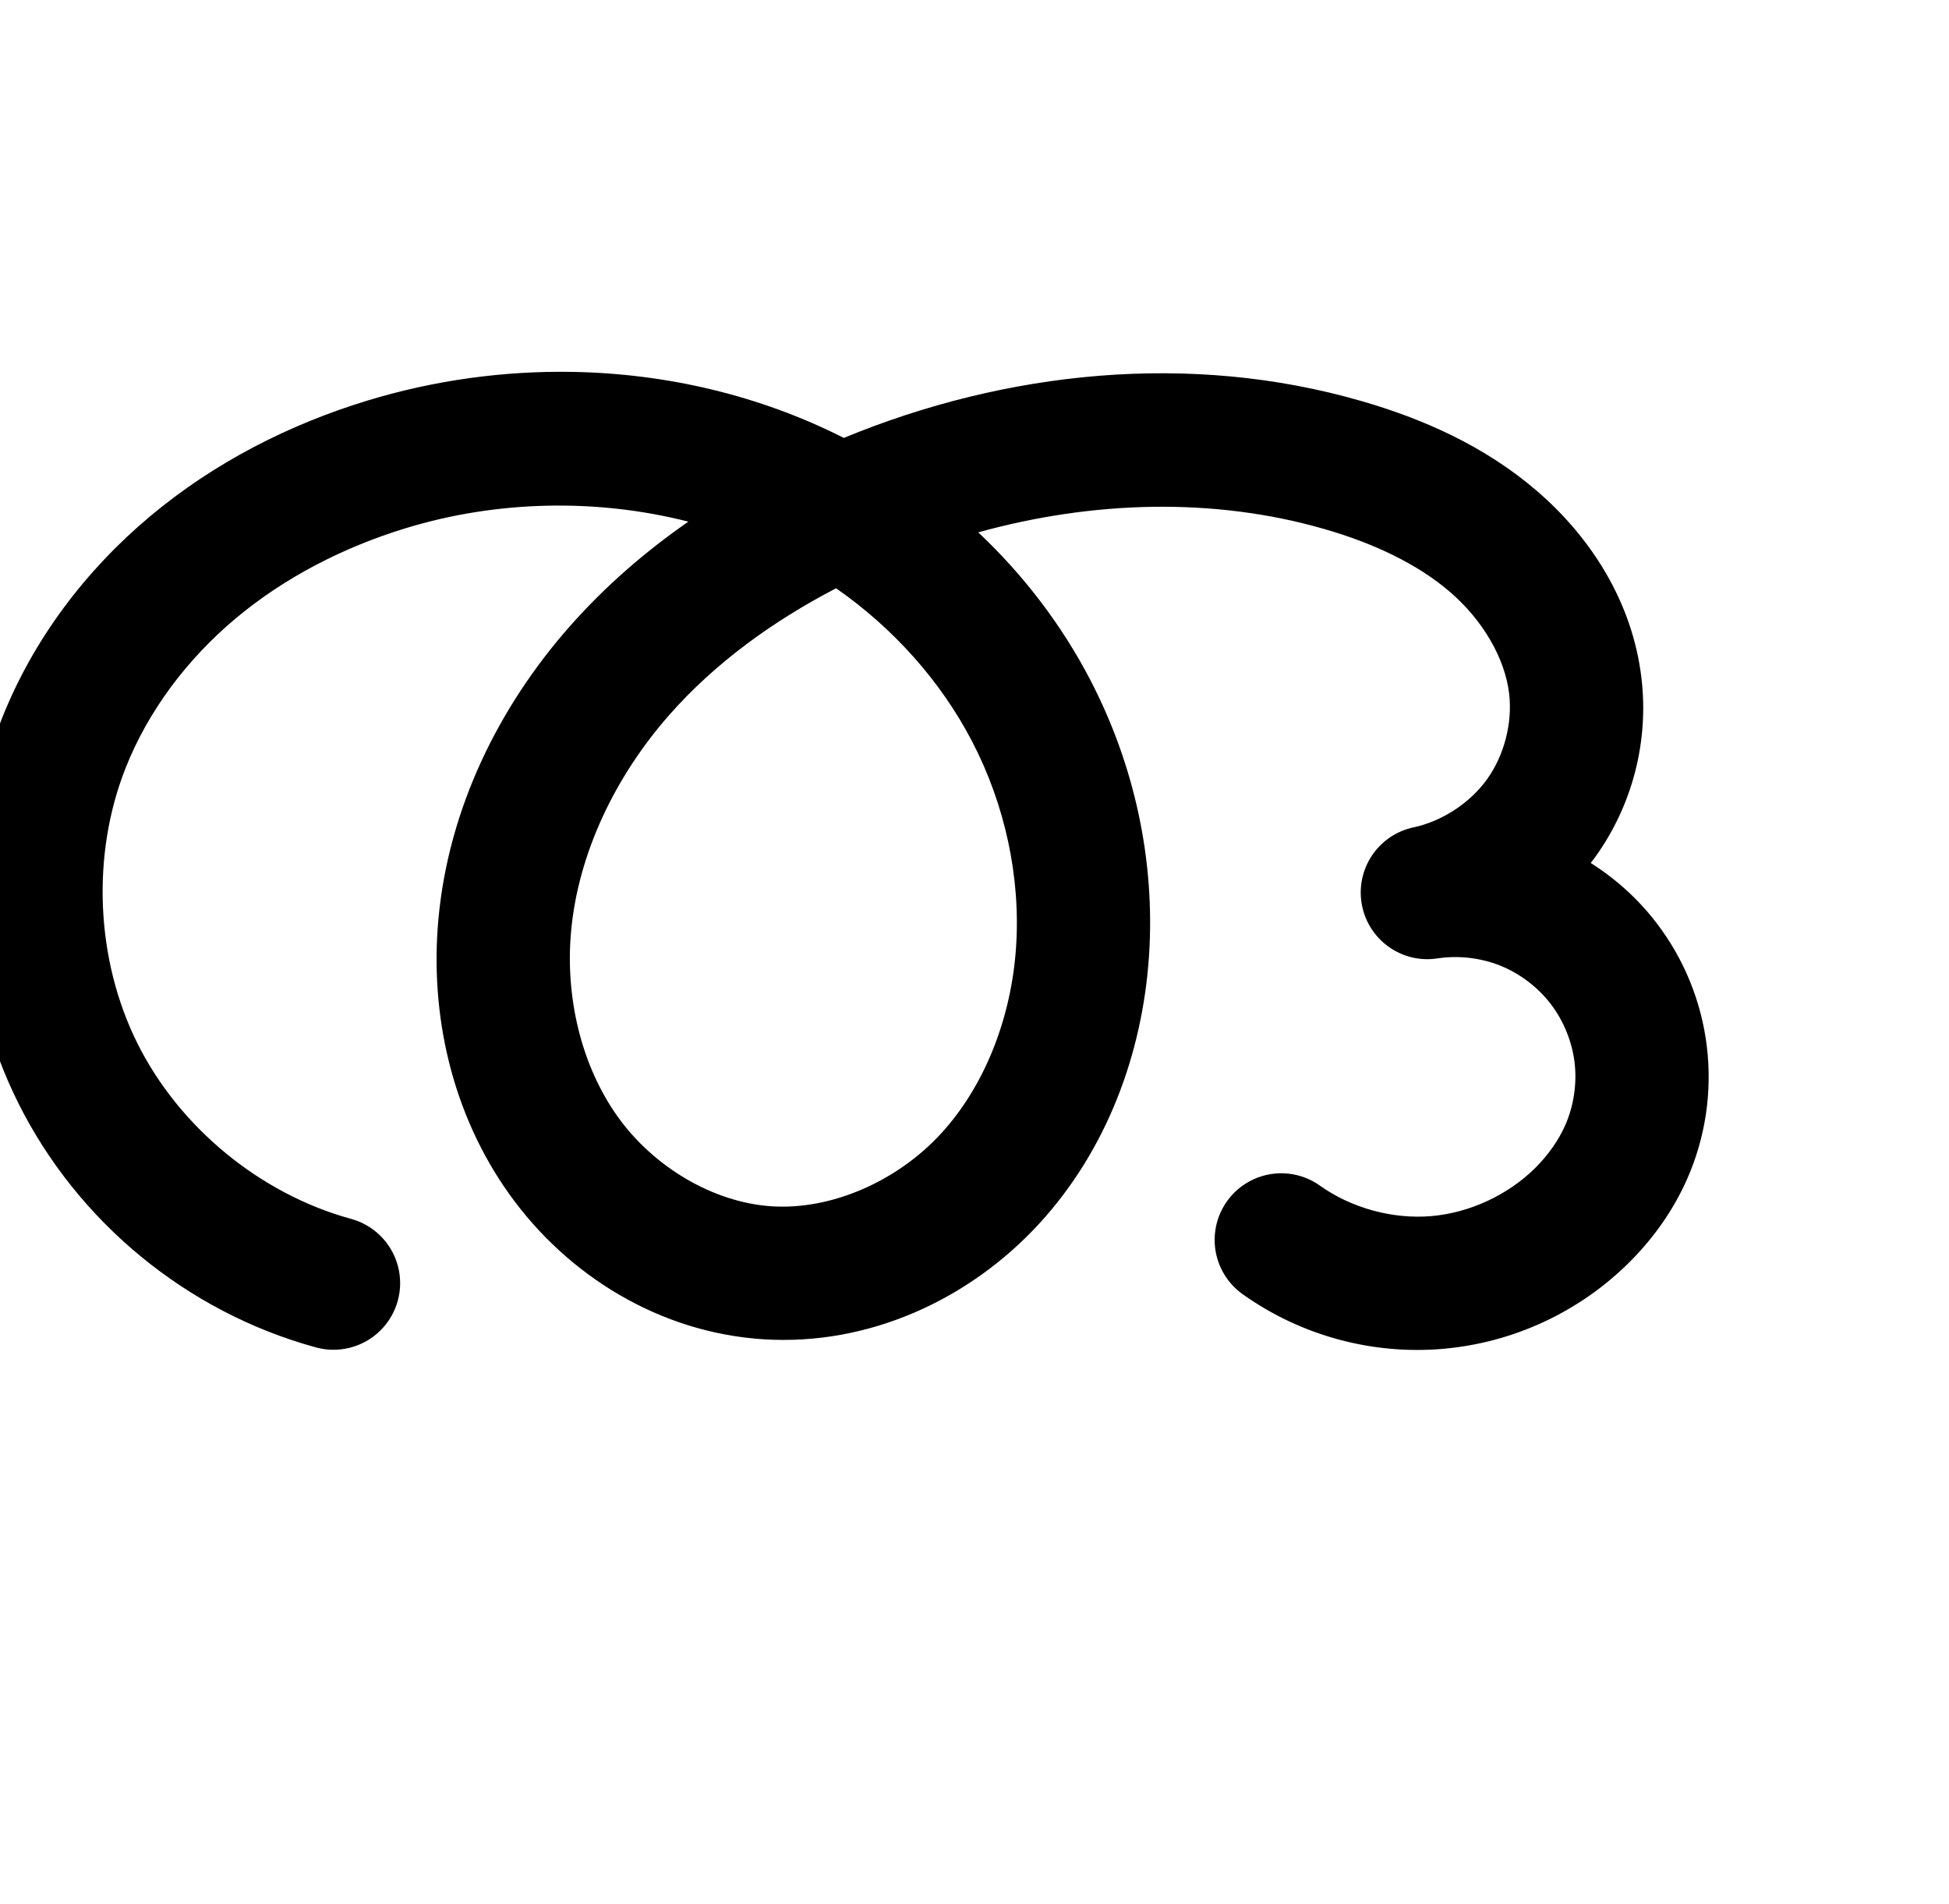
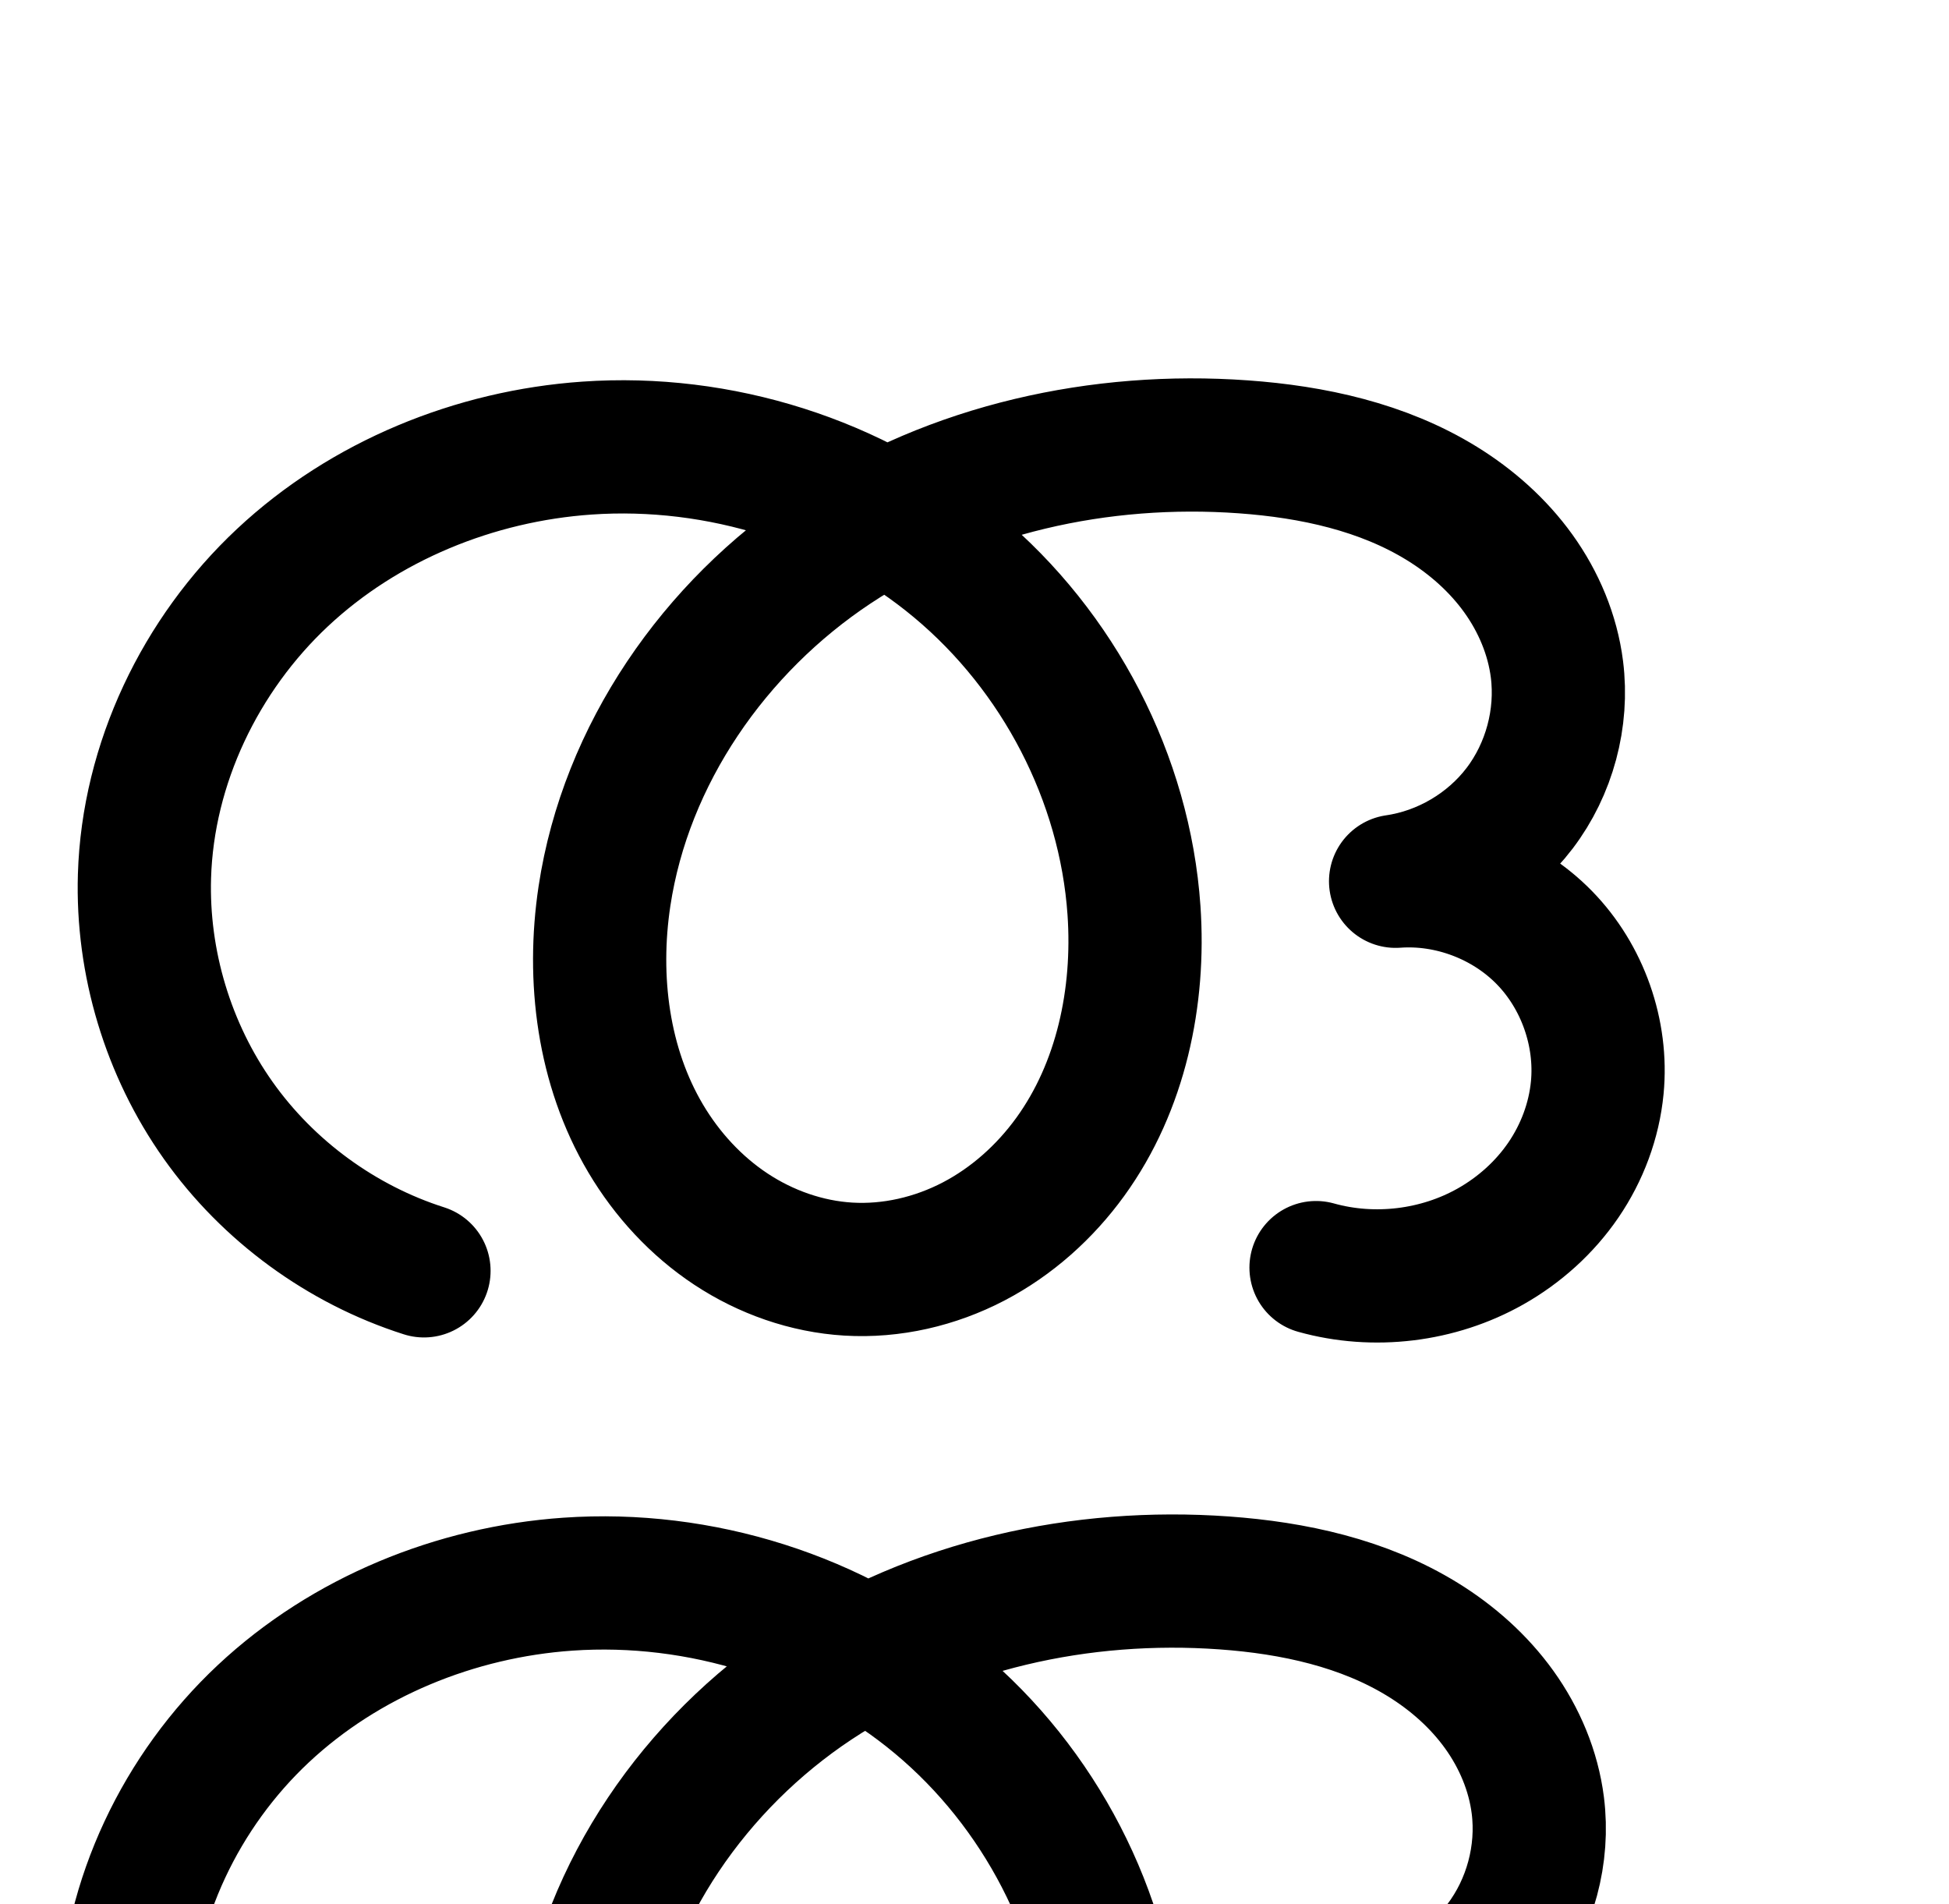
<svg xmlns="http://www.w3.org/2000/svg" width="2048" height="2000" id="svg2992" version="1.1">
  <defs id="defs5498">
    <filter id="filter5478" style="color-interpolation-filters:sRGB;" x="-0.25" y="-0.25" width="1.5" height="1.5">
      <feGaussianBlur id="feGaussianBlur5480" result="result1" in="SourceAlpha" stdDeviation="5" />
      <feComposite id="feComposite5482" in2="result1" result="result3" k4="-2" k1="-1" k2="3.2" operator="arithmetic" />
      <feColorMatrix id="feColorMatrix5484" result="result2" values="1 0 0 0 0 0 1 0 0 0 0 0 1 0 0 0 0 0 10 0 " />
      <feComposite id="feComposite5486" in2="result2" operator="out" in="SourceGraphic" result="fbSourceGraphic" />
      <feBlend id="feBlend5488" result="result91" in2="fbSourceGraphic" in="result1" mode="multiply" />
      <feBlend id="feBlend5490" in2="result91" in="fbSourceGraphic" mode="screen" />
    </filter>
  </defs>
  <g id="layer1" transform="translate(0,1000)">
    <g id="layer1-8" transform="translate(253.2079,-337.0132)">
-       <path style="color:#000000;font-style:normal;font-variant:normal;font-weight:normal;font-stretch:normal;font-size:medium;line-height:normal;font-family:sans-serif;text-indent:0;text-align:start;text-decoration:none;text-decoration-line:none;text-decoration-style:solid;text-decoration-color:#000000;letter-spacing:normal;word-spacing:normal;text-transform:none;direction:ltr;block-progression:tb;writing-mode:lr-tb;baseline-shift:baseline;text-anchor:start;clip-rule:nonzero;display:inline;overflow:visible;visibility:visible;opacity:1;isolation:auto;mix-blend-mode:normal;color-interpolation:sRGB;color-interpolation-filters:linearRGB;solid-color:#000000;solid-opacity:1;fill:#000000;fill-opacity:1;fill-rule:evenodd;stroke:none;stroke-width:140;stroke-linecap:round;stroke-linejoin:round;stroke-miterlimit:4;stroke-dasharray:none;stroke-dashoffset:0;stroke-opacity:1;color-rendering:auto;image-rendering:auto;shape-rendering:auto;text-rendering:auto;enable-background:accumulate" d="m 349.021,-272.238 c -73.079,-1.348 -146.421,8.871 -216.342,30.184 -82.008,24.997 -160.641,64.993 -228.053,121.434 -67.548,56.554 -122.855,129.128 -156.043,213.061 -51.367,129.908 -44.97,278.395 17.379,403.404 62.349,125.009 177.112,219.447 311.785,256.566 A 70.007,70.007 0 1 0 114.949,617.443 C 20.094,591.299 -64.841,521.408 -108.756,433.359 -152.671,345.311 -157.404,235.419 -121.225,143.92 -97.533,84.003 -56.555,29.472 -5.498,-13.275 45.695,-56.136 107.543,-88.034 173.5,-108.139 c 95.624,-29.148 200.404,-31.321 296.602,-6.75 C 424.794,-83.459 382.529,-46.917 345.242,-4.602 270.982,79.673 218.209,186.218 207.502,302.439 c -9.224,100.124 13.922,204.553 74.576,289.393 61.213,85.621 158.074,145.337 266.686,152.32 111.527,7.171 217.178,-42.264 289.809,-121.258 71.849,-78.143 108.716,-179.791 115.557,-281.023 6.806,-100.73 -15.46,-201.605 -61.588,-290.352 -30.279,-58.254 -70.462,-110.569 -117.809,-155.182 120.275,-33.321 247.866,-37.088 364.242,-3.322 50.82,14.745 96.987,36.212 131.67,66.1 33.929,29.238 57.551,69.134 61.967,106.928 3.579,30.635 -5.211,64.607 -23.197,89.662 -17.986,25.055 -47.363,44.249 -77.533,50.656 a 70.007,70.007 0 0 0 25.242,137.65 c 21.9,-3.387 45.549,-0.679 66.115,7.572 20.567,8.251 39.531,22.639 53.018,40.223 13.487,17.584 22.467,39.628 25.105,61.631 l -0,0 c 2.638,22.003 -0.874,45.545 -9.822,65.818 -6.977,15.807 -17.814,31.225 -31.416,44.781 -28.614,28.517 -69.162,47.312 -109.416,50.717 -40.255,3.405 -83.385,-8.312 -116.383,-31.617 a 70.007,70.007 0 1 0 -80.766,114.354 c 60.688,42.863 134.913,63.028 208.947,56.766 74.034,-6.262 143.817,-38.607 196.443,-91.055 24.654,-24.571 45.835,-53.808 60.668,-87.414 19.262,-43.642 26.429,-91.651 20.75,-139.016 -5.679,-47.365 -23.991,-92.318 -53.023,-130.17 -19.17,-24.993 -42.606,-46.172 -69.018,-62.859 1.62,-2.12 3.26,-4.221 4.82,-6.395 38.961,-54.274 56.274,-121.192 48.522,-187.551 -9.392,-80.394 -53.419,-148.297 -109.629,-196.736 -55.457,-47.79 -120.592,-76.088 -184.051,-94.5 -180.844,-52.47 -374.428,-31.63 -544.545,38.557 -88.356,-44.785 -186.142,-67.543 -284.42,-69.355 z m 276.318,227.348 c 59.727,41.527 109.86,97.255 142.98,160.977 34.509,66.393 51.11,142.631 46.129,216.348 -4.954,73.311 -32.377,145.066 -78.936,195.703 C 689.737,577.923 620.801,608.493 557.746,604.439 496.445,600.498 433.774,563.296 395.965,510.41 357.597,456.743 340.514,384.704 346.91,315.283 354.431,233.647 393.179,152.758 450.281,87.955 497.884,33.933 558.466,-10.191 625.34,-44.891 Z" id="path4139-1-0-5" />
-       <path id="path4139-1-0-5-2" d="m -955.488,634.235 c 46.843,33.084 105.521,49.025 162.665,44.192 57.144,-4.834 112.311,-30.404 152.931,-70.887 19.129,-19.064 35.137,-41.391 46.041,-66.098 14.105,-31.958 19.445,-67.733 15.286,-102.417 -4.158,-34.684 -17.804,-68.183 -39.063,-95.901 -21.26,-27.718 -50.077,-49.58 -82.497,-62.586 -32.42,-13.007 -68.357,-17.123 -102.879,-11.783 47.761,-10.143 91.383,-38.643 119.857,-78.308 28.474,-39.665 41.524,-90.11 35.858,-138.607 -6.904,-59.094 -40.727,-112.992 -85.797,-151.831 -45.07,-38.839 -100.721,-63.721 -157.861,-80.299 -170.368,-49.431 -357.293,-27.095 -519.422,44.9 -90.798,40.32 -175.616,96.449 -241.297,170.988 -65.681,74.538 -111.442,168.256 -120.556,267.185 -7.81,84.773 12.304,173.006 61.816,242.259 49.511,69.253 129.277,117.713 214.233,123.175 87.291,5.612 174.584,-34.391 233.788,-98.781 59.204,-64.39 91.349,-151.091 97.246,-238.363 5.894,-87.223 -13.54,-175.78 -53.858,-253.35 -40.318,-77.57 -101.251,-144.06 -174.047,-192.468 -145.593,-96.816 -336.047,-117.412 -503.294,-66.432 -73.983,22.551 -144.223,58.498 -203.526,108.149 -59.302,49.651 -107.445,113.203 -135.885,185.128 -43.773,110.704 -38.208,239.893 14.924,346.422 53.132,106.529 152.981,188.694 267.745,220.326" style="fill:none;fill-rule:evenodd;stroke:#000000;stroke-width:140;stroke-linecap:round;stroke-linejoin:round;stroke-miterlimit:4;stroke-dasharray:none;stroke-opacity:1" />
+       <path id="path4139-1-0-5-2" d="m 1129.684,668.869 c 60.877,17.041 128.413,8.834 183.437,-22.29 30.294,-17.135 56.856,-41 76.485,-69.741 19.629,-28.741 32.235,-62.353 35.574,-96.997 5.519,-57.258 -15.369,-116.529 -55.566,-157.677 -40.197,-41.147 -98.965,-63.414 -156.336,-59.234 51.156,-7.403 99.001,-35.561 130.31,-76.689 31.309,-41.128 45.712,-94.743 39.229,-146.024 -4.582,-36.244 -19.221,-70.944 -40.542,-100.611 -21.321,-29.666 -49.196,-54.372 -80.285,-73.559 -62.178,-38.373 -135.855,-54.323 -208.733,-59.555 C 903.24,-204.276 748.389,-170.464 623.034,-87.355 497.679,-4.246 404.388,129.832 381.964,278.554 c -13.097,86.865 -1.469,179.19 43.36,254.738 22.414,37.774 52.903,70.925 89.548,95.141 36.645,24.217 79.474,39.343 123.318,41.987 45.381,2.736 91.27,-7.949 131.58,-28.971 40.311,-21.022 75.058,-52.196 101.714,-89.024 C 924.796,478.767 944.616,384.341 938.386,293.628 928.838,154.613 859.127,21.261 752.127,-68 645.127,-157.26 502.582,-201.855 363.575,-192.19 245.669,-183.992 129.878,-136.873 43.603,-56.092 -42.672,24.689 -97.809,139.339 -101.386,257.475 c -2.752,90.86 24.85,182.379 77.38,256.566 C 28.523,588.228 105.68,644.659 192.296,672.24" style="fill:none;fill-rule:evenodd;stroke:#000000;stroke-width:140;stroke-linecap:round;stroke-linejoin:round;stroke-miterlimit:4;stroke-dasharray:none;stroke-opacity:1" />
+       <path id="path4139-1-0-5-2-8" d="m 1109.596,1862.525 c 60.877,17.041 128.413,8.834 183.437,-22.29 30.294,-17.135 56.856,-41 76.485,-69.741 19.629,-28.741 32.235,-62.353 35.574,-96.997 5.519,-57.258 -15.369,-116.529 -55.566,-157.677 -40.197,-41.147 -98.965,-63.414 -156.336,-59.234 51.156,-7.403 99.001,-35.561 130.31,-76.689 31.309,-41.128 45.712,-94.743 39.229,-146.024 -4.582,-36.245 -19.221,-70.945 -40.542,-100.611 -21.321,-29.666 -49.196,-54.372 -80.285,-73.559 -62.178,-38.373 -135.855,-54.323 -208.733,-59.555 -150.017,-10.77 -304.867,23.042 -430.222,106.151 -125.355,83.109 -218.646,217.187 -241.07,365.909 -13.097,86.865 -1.469,179.19 43.36,254.738 22.414,37.774 52.903,70.924 89.548,95.141 36.645,24.217 79.474,39.343 123.318,41.986 45.381,2.736 91.27,-7.949 131.58,-28.971 40.311,-21.023 75.058,-52.196 101.714,-89.024 53.312,-73.657 73.132,-168.083 66.902,-258.795 -9.548,-139.015 -79.259,-272.368 -186.259,-361.628 -107,-89.26 -249.545,-133.855 -388.552,-124.19 -117.905,8.198 -233.697,55.317 -319.972,136.098 -86.275,80.781 -141.411,195.431 -144.989,313.566 -2.752,90.86 24.85,182.379 77.38,256.566 52.529,74.187 129.687,130.618 216.302,158.2" style="fill:none;fill-rule:evenodd;stroke:#000000;stroke-width:140;stroke-linecap:round;stroke-linejoin:round;stroke-miterlimit:4;stroke-dasharray:none;stroke-opacity:1" />
    </g>
  </g>
</svg>
